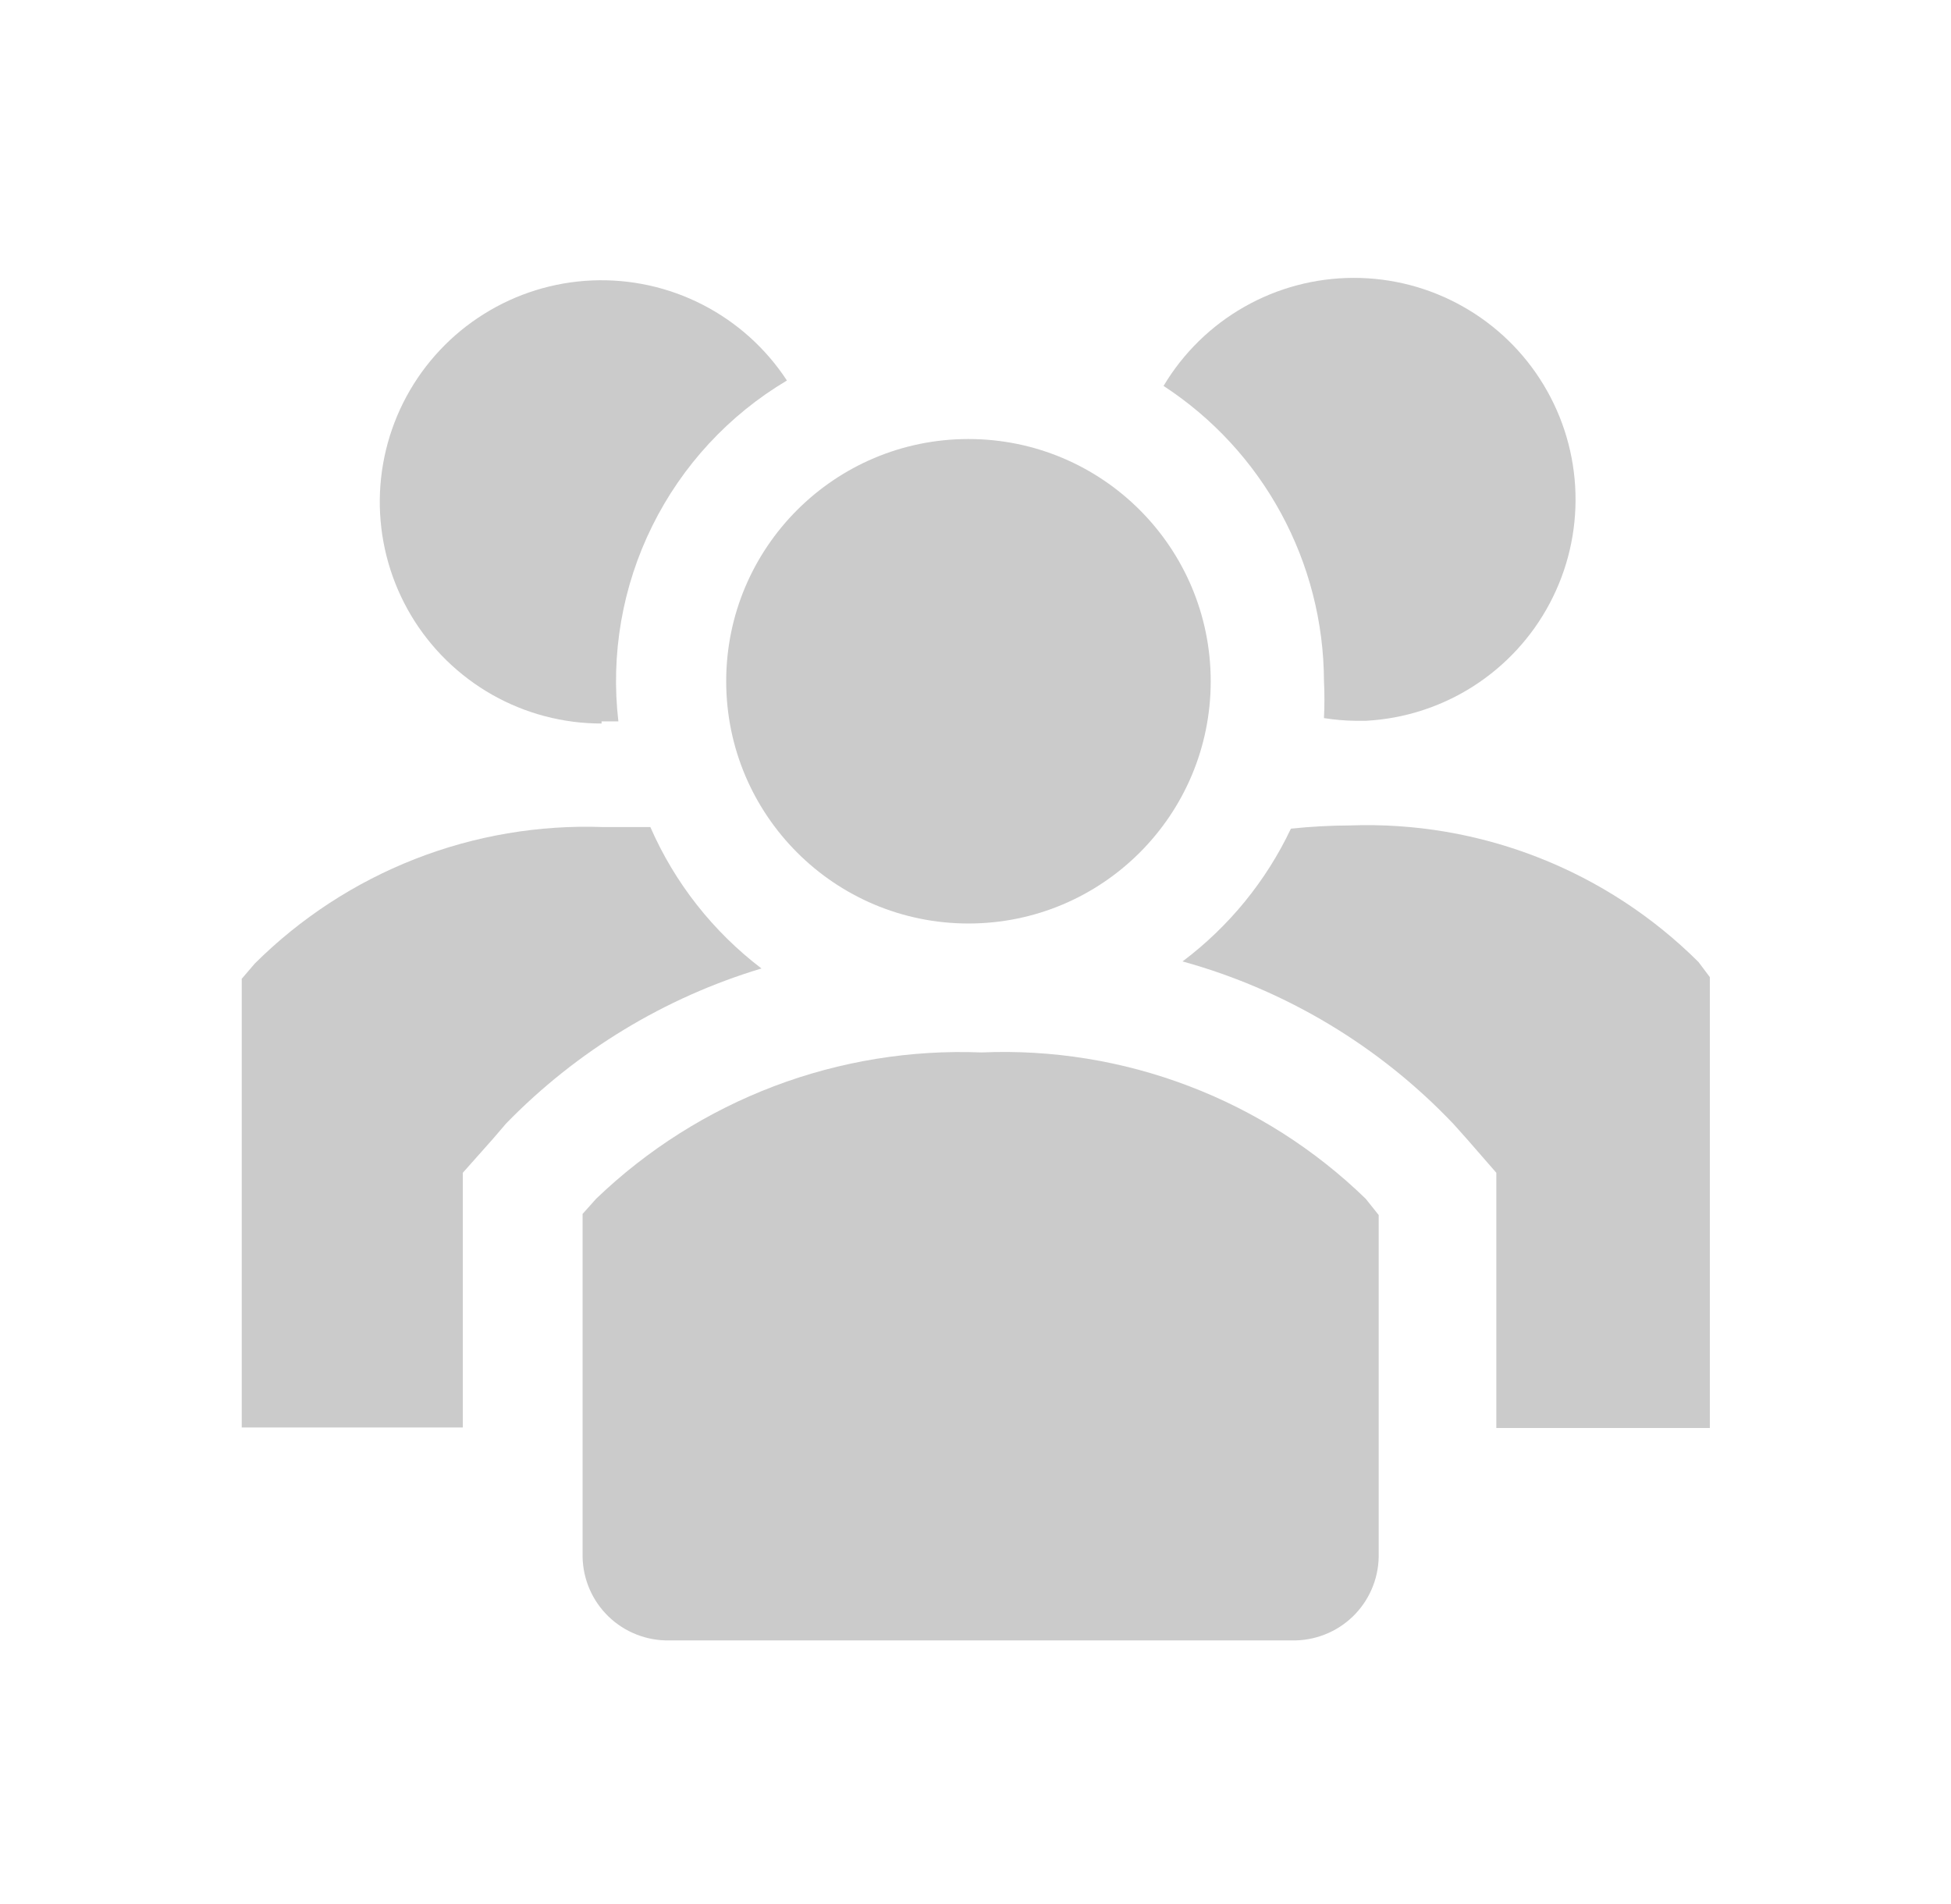
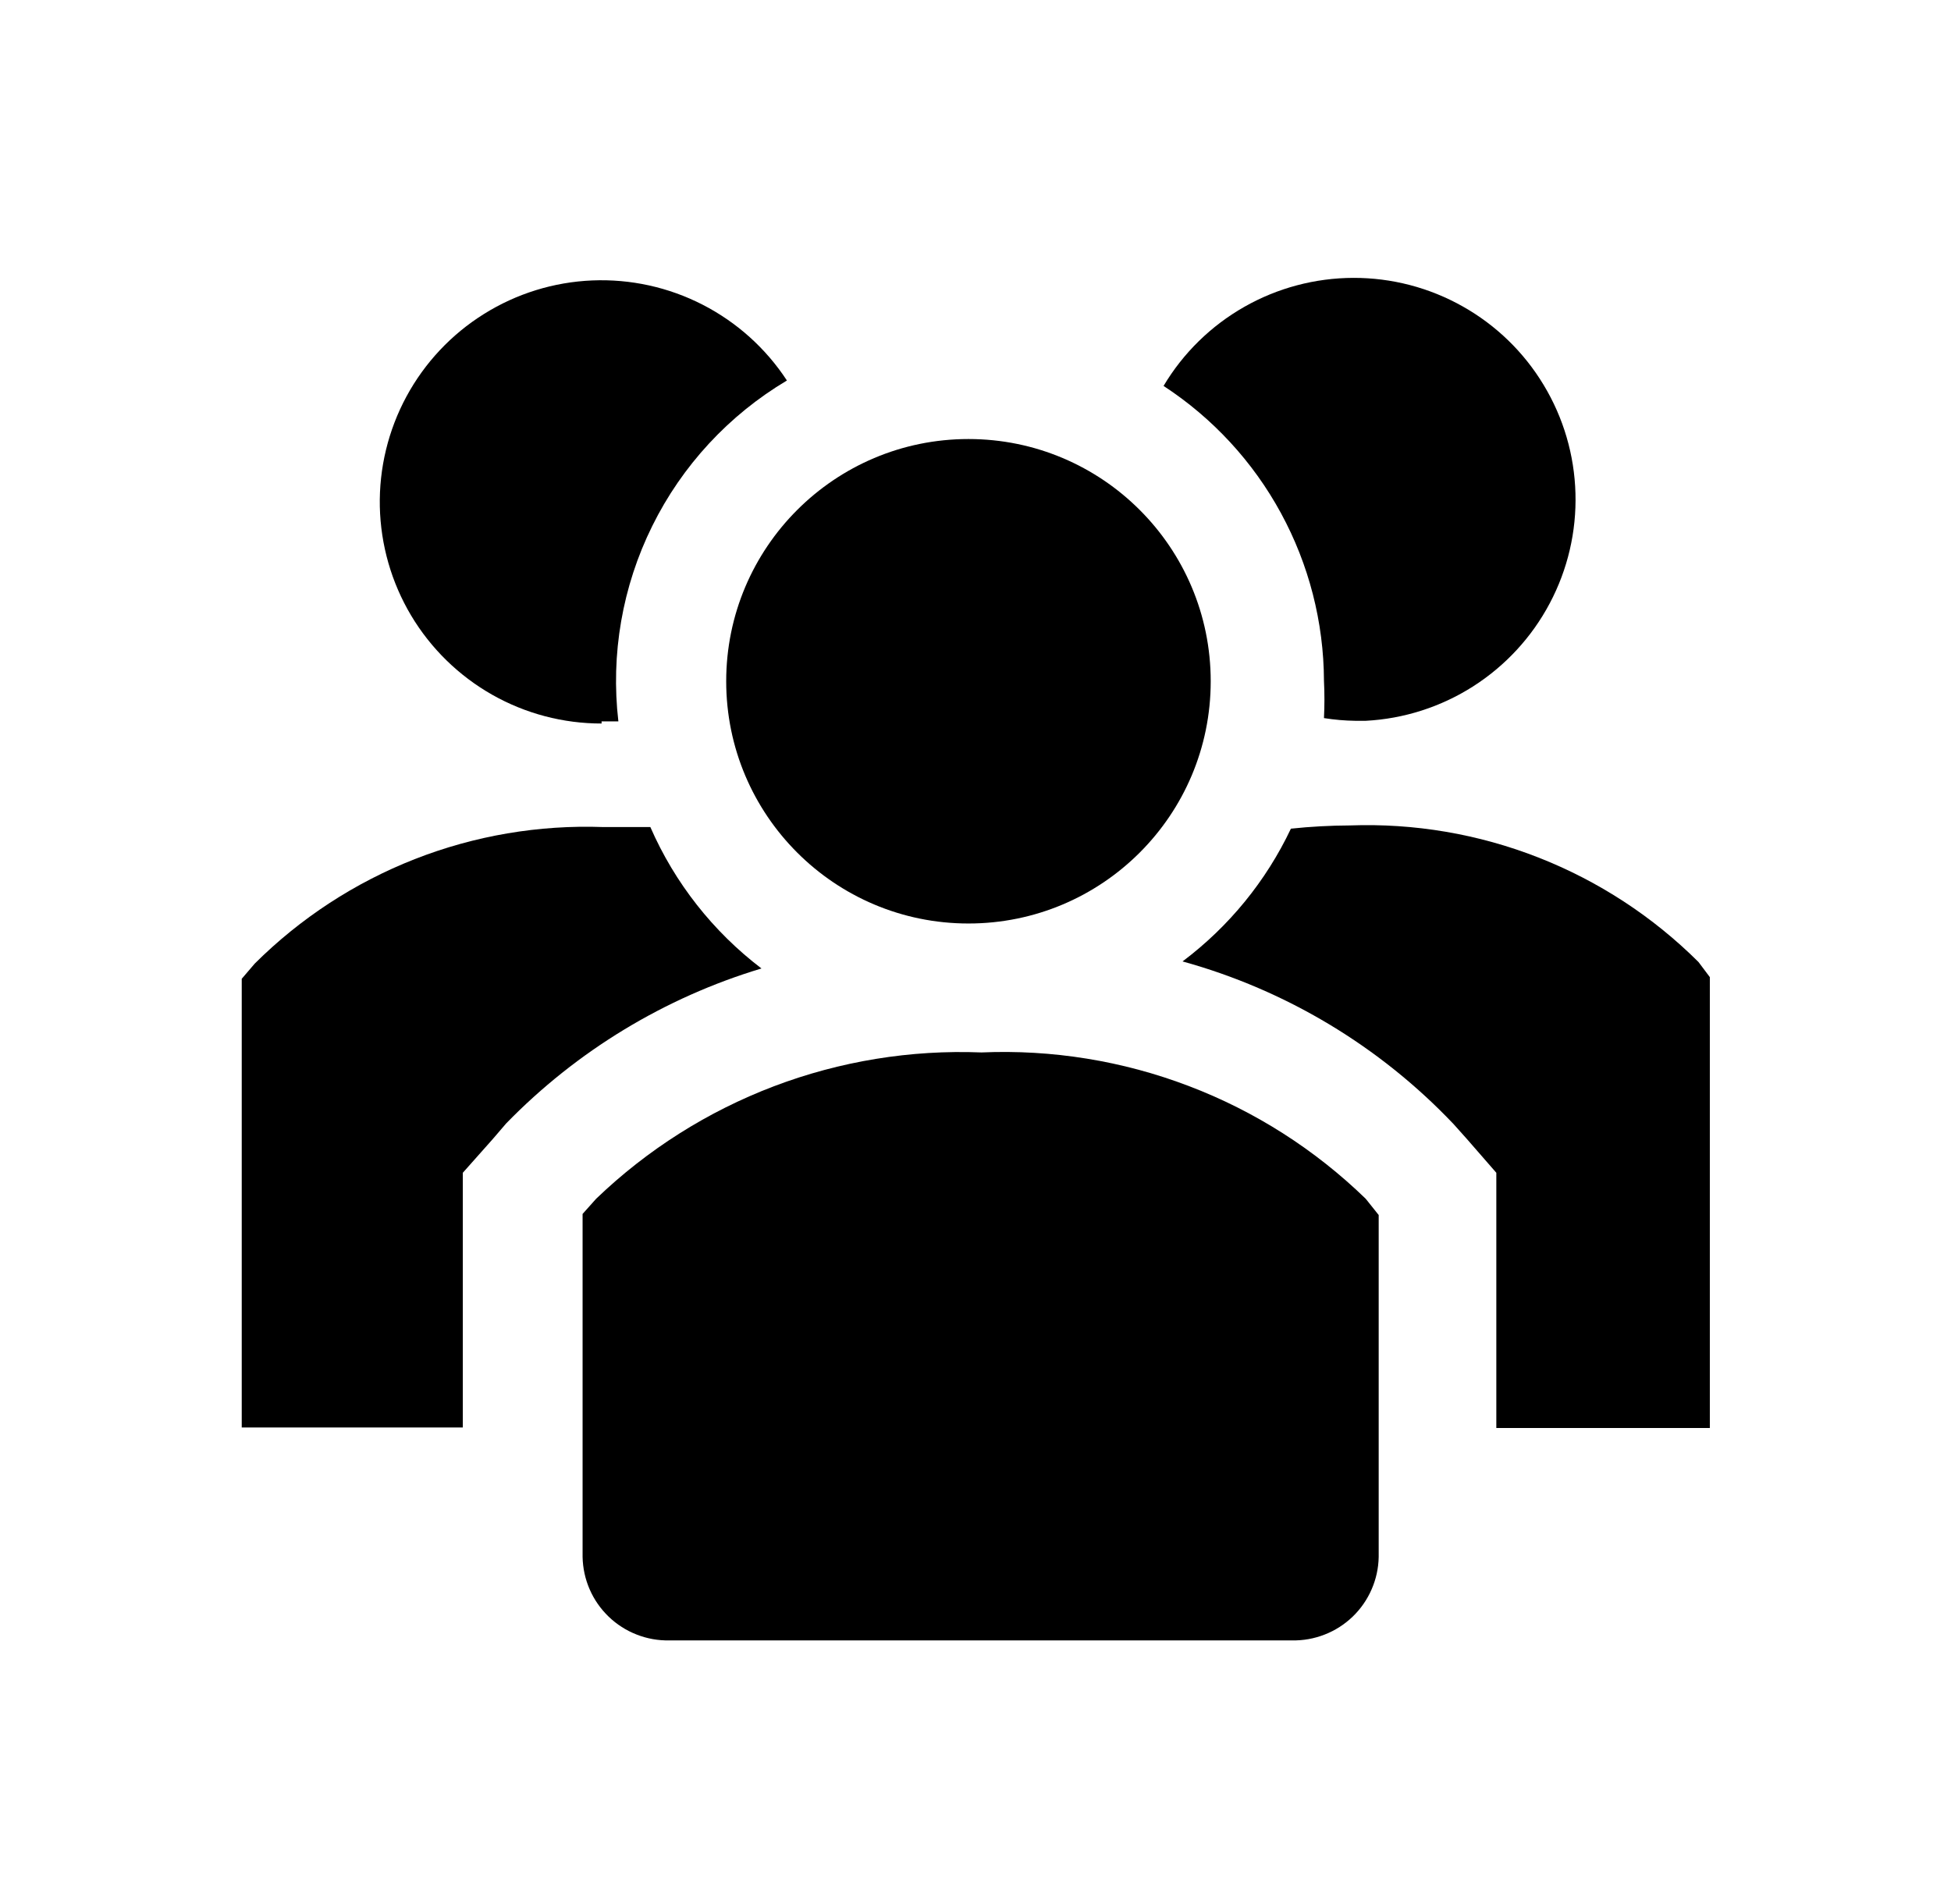
<svg xmlns="http://www.w3.org/2000/svg" width="41" height="40" viewBox="0 0 41 40" fill="none">
-   <path d="M13.667 17.382H12.676C11.324 17.333 9.976 17.562 8.716 18.056C7.457 18.55 6.312 19.297 5.353 20.252L5.08 20.571V30.001H9.726V24.648L10.353 23.942L10.637 23.611C12.12 22.088 13.966 20.967 16.002 20.354C14.983 19.578 14.179 18.555 13.667 17.382Z" fill="#CBCBCB" />
-   <path d="M35.693 20.218C34.734 19.263 33.589 18.516 32.329 18.022C31.07 17.528 29.722 17.299 28.37 17.348C27.955 17.35 27.541 17.372 27.128 17.416C26.607 18.517 25.825 19.474 24.851 20.206C27.024 20.807 28.992 21.988 30.545 23.623L30.83 23.942L31.445 24.648V30.012H35.932V20.536L35.693 20.218Z" fill="#CBCBCB" />
-   <path d="M12.642 15.161H12.995C12.831 13.752 13.078 12.326 13.707 11.055C14.335 9.784 15.318 8.722 16.537 7.997C16.095 7.322 15.486 6.774 14.768 6.405C14.05 6.036 13.249 5.86 12.443 5.894C11.637 5.928 10.854 6.171 10.17 6.599C9.486 7.026 8.925 7.624 8.541 8.334C8.158 9.044 7.965 9.841 7.982 10.648C8 11.454 8.226 12.242 8.639 12.935C9.053 13.628 9.639 14.201 10.341 14.6C11.042 14.998 11.835 15.207 12.642 15.206V15.161Z" fill="#CBCBCB" />
-   <path d="M27.823 14.307C27.836 14.568 27.836 14.831 27.823 15.092C28.042 15.127 28.262 15.146 28.484 15.149H28.7C29.503 15.107 30.282 14.857 30.96 14.424C31.637 13.991 32.192 13.39 32.568 12.679C32.945 11.968 33.131 11.172 33.108 10.368C33.086 9.564 32.856 8.78 32.44 8.091C32.025 7.402 31.438 6.833 30.737 6.439C30.036 6.044 29.245 5.838 28.441 5.84C27.636 5.842 26.846 6.052 26.147 6.45C25.448 6.848 24.864 7.42 24.452 8.111C25.483 8.784 26.331 9.702 26.919 10.784C27.507 11.865 27.818 13.076 27.823 14.307Z" fill="#CBCBCB" />
-   <path d="M20.352 19.409C23.164 19.409 25.443 17.13 25.443 14.318C25.443 11.507 23.164 9.227 20.352 9.227C17.541 9.227 15.261 11.507 15.261 14.318C15.261 17.13 17.541 19.409 20.352 19.409Z" fill="#CBCBCB" />
-   <path d="M20.625 22.119C19.138 22.06 17.654 22.302 16.263 22.83C14.871 23.359 13.601 24.163 12.528 25.194L12.243 25.513V32.722C12.248 32.957 12.298 33.189 12.392 33.404C12.486 33.62 12.622 33.814 12.791 33.977C12.96 34.14 13.16 34.268 13.379 34.353C13.597 34.439 13.831 34.481 14.065 34.476H27.151C27.386 34.481 27.619 34.439 27.838 34.353C28.057 34.268 28.256 34.14 28.426 33.977C28.595 33.814 28.73 33.62 28.824 33.404C28.918 33.189 28.969 32.957 28.973 32.722V25.536L28.7 25.194C27.634 24.159 26.369 23.352 24.98 22.824C23.592 22.295 22.11 22.055 20.625 22.119Z" fill="#CBCBCB" />
+   <path d="M13.667 17.382H12.676C11.324 17.333 9.976 17.562 8.716 18.056C7.457 18.55 6.312 19.297 5.353 20.252L5.08 20.571V30.001H9.726V24.648L10.353 23.942L10.637 23.611C12.12 22.088 13.966 20.967 16.002 20.354C14.983 19.578 14.179 18.555 13.667 17.382Z" fill="currentColor" />
+   <path d="M35.693 20.218C34.734 19.263 33.589 18.516 32.329 18.022C31.07 17.528 29.722 17.299 28.37 17.348C27.955 17.35 27.541 17.372 27.128 17.416C26.607 18.517 25.825 19.474 24.851 20.206C27.024 20.807 28.992 21.988 30.545 23.623L30.83 23.942L31.445 24.648V30.012H35.932V20.536L35.693 20.218Z" fill="currentColor" />
+   <path d="M12.642 15.161H12.995C12.831 13.752 13.078 12.326 13.707 11.055C14.335 9.784 15.318 8.722 16.537 7.997C16.095 7.322 15.486 6.774 14.768 6.405C14.05 6.036 13.249 5.86 12.443 5.894C11.637 5.928 10.854 6.171 10.17 6.599C9.486 7.026 8.925 7.624 8.541 8.334C8.158 9.044 7.965 9.841 7.982 10.648C8 11.454 8.226 12.242 8.639 12.935C9.053 13.628 9.639 14.201 10.341 14.6C11.042 14.998 11.835 15.207 12.642 15.206V15.161Z" fill="currentColor" />
+   <path d="M27.823 14.307C27.836 14.568 27.836 14.831 27.823 15.092C28.042 15.127 28.262 15.146 28.484 15.149H28.7C29.503 15.107 30.282 14.857 30.96 14.424C31.637 13.991 32.192 13.39 32.568 12.679C32.945 11.968 33.131 11.172 33.108 10.368C33.086 9.564 32.856 8.78 32.44 8.091C32.025 7.402 31.438 6.833 30.737 6.439C30.036 6.044 29.245 5.838 28.441 5.84C27.636 5.842 26.846 6.052 26.147 6.45C25.448 6.848 24.864 7.42 24.452 8.111C25.483 8.784 26.331 9.702 26.919 10.784C27.507 11.865 27.818 13.076 27.823 14.307Z" fill="currentColor" />
+   <path d="M20.352 19.409C23.164 19.409 25.443 17.13 25.443 14.318C25.443 11.507 23.164 9.227 20.352 9.227C17.541 9.227 15.261 11.507 15.261 14.318C15.261 17.13 17.541 19.409 20.352 19.409Z" fill="currentColor" />
+   <path d="M20.625 22.119C19.138 22.06 17.654 22.302 16.263 22.83C14.871 23.359 13.601 24.163 12.528 25.194L12.243 25.513V32.722C12.248 32.957 12.298 33.189 12.392 33.404C12.486 33.62 12.622 33.814 12.791 33.977C12.96 34.14 13.16 34.268 13.379 34.353C13.597 34.439 13.831 34.481 14.065 34.476H27.151C27.386 34.481 27.619 34.439 27.838 34.353C28.057 34.268 28.256 34.14 28.426 33.977C28.595 33.814 28.73 33.62 28.824 33.404C28.918 33.189 28.969 32.957 28.973 32.722V25.536L28.7 25.194C27.634 24.159 26.369 23.352 24.98 22.824C23.592 22.295 22.11 22.055 20.625 22.119Z" fill="currentColor" />
</svg>
